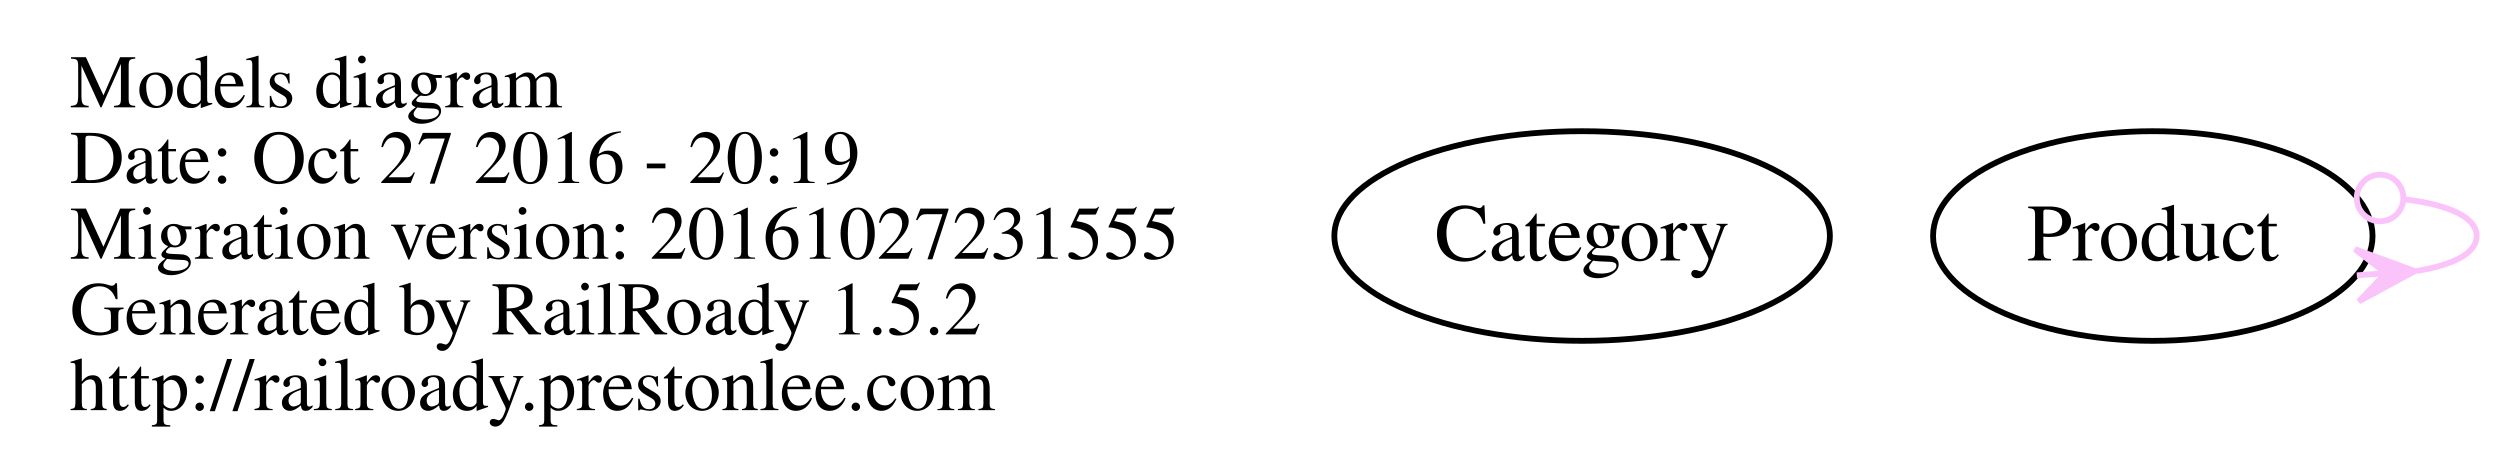
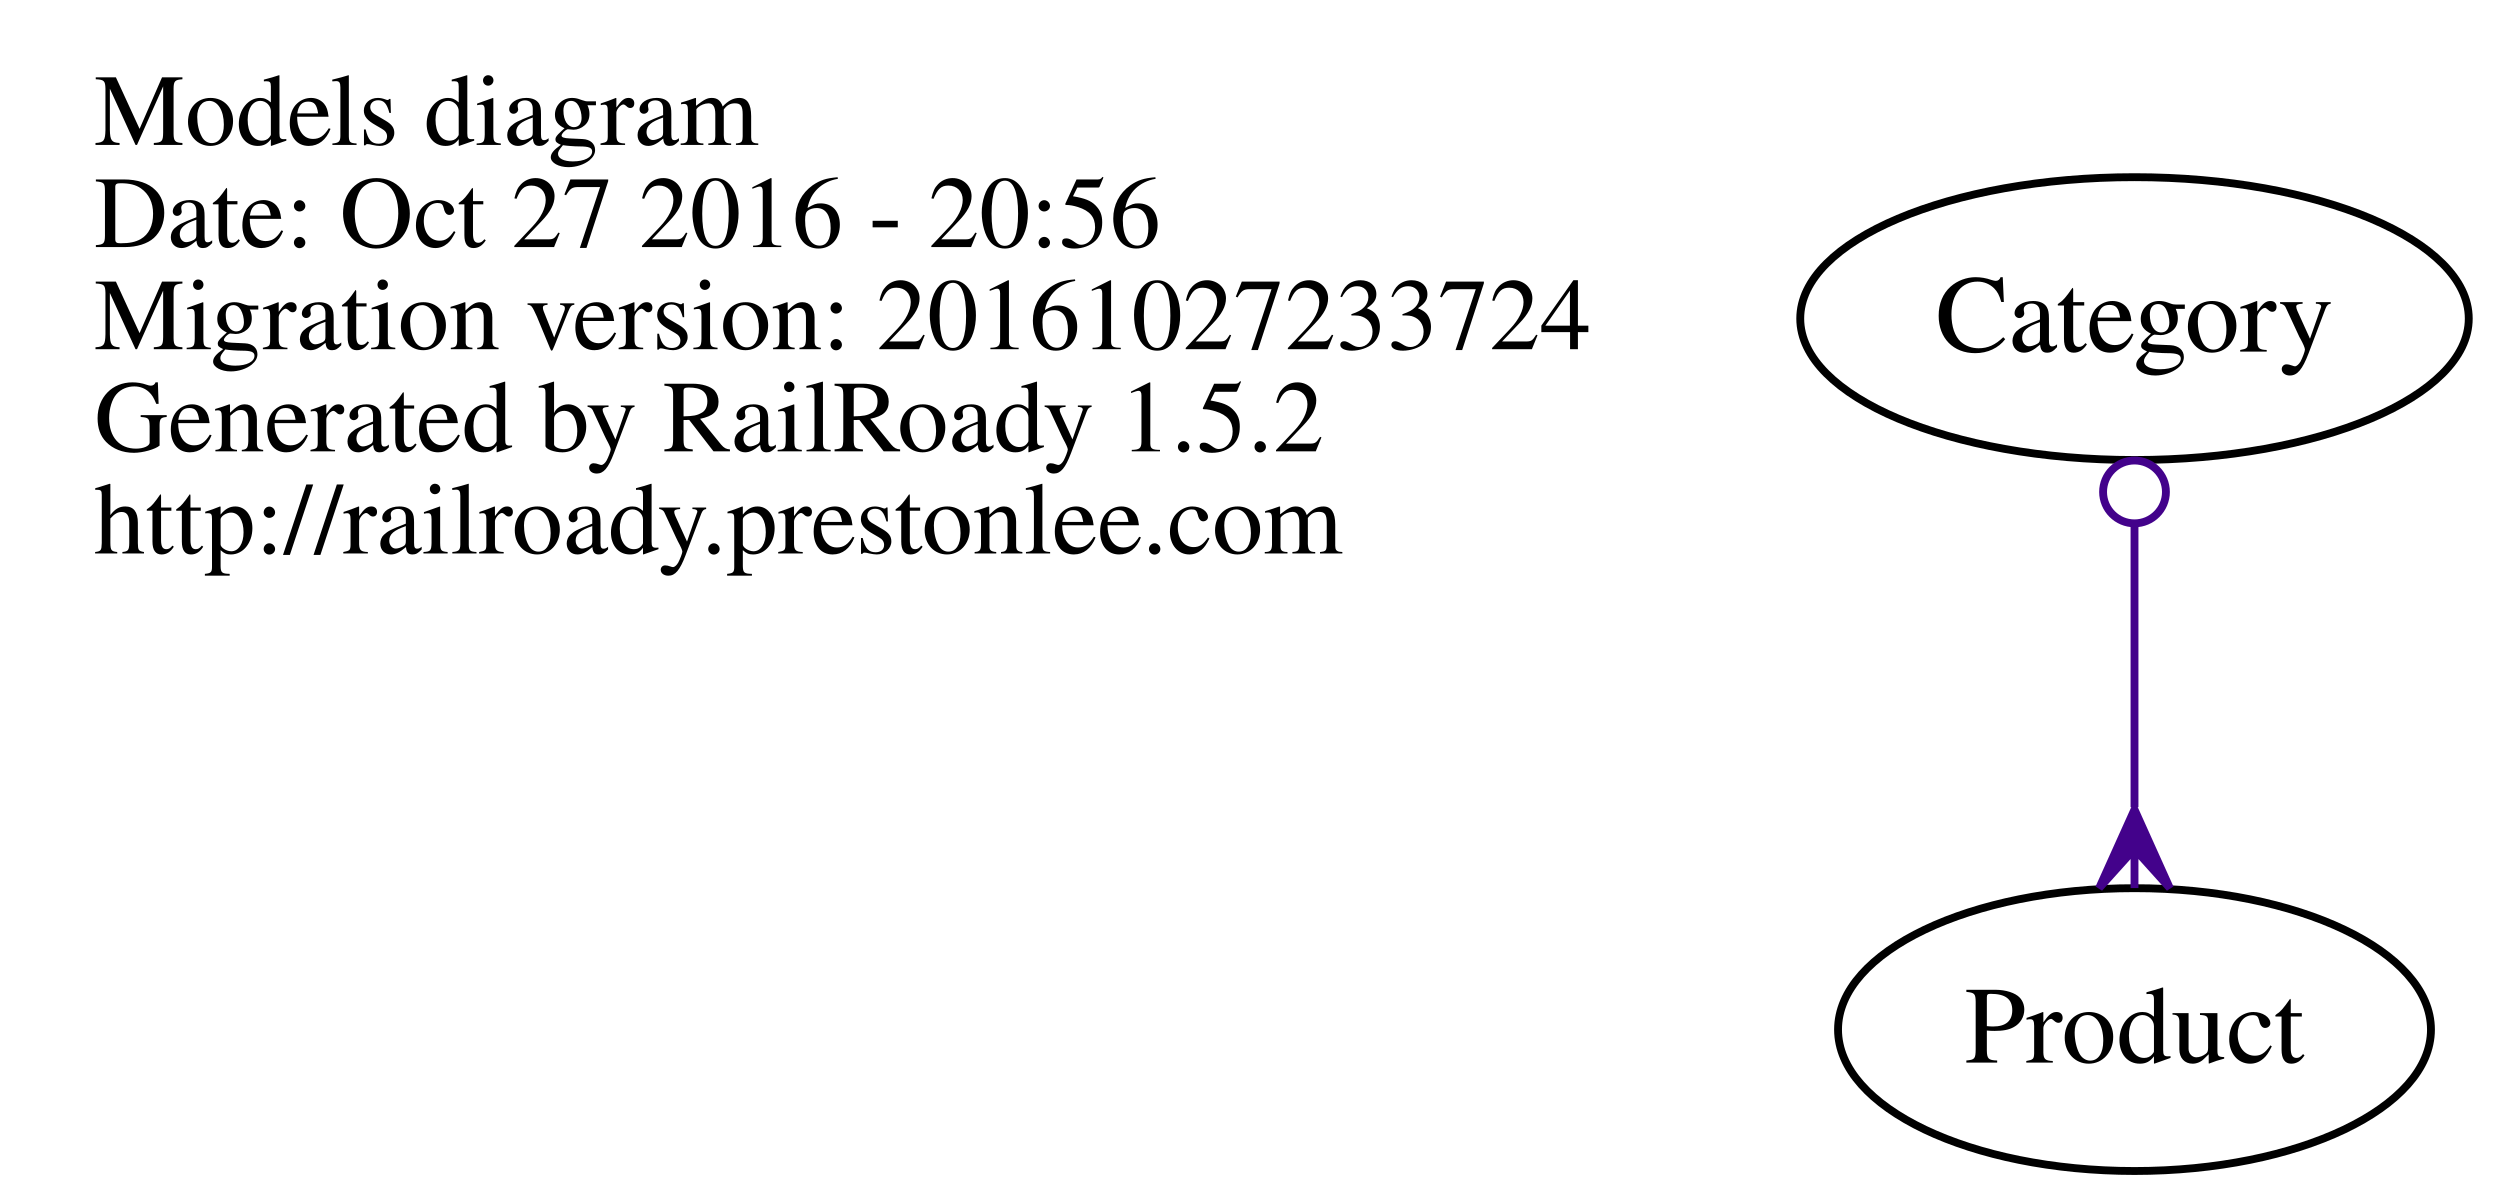
- <svg xmlns="http://www.w3.org/2000/svg" width="429pt" height="81pt" viewBox="0.00 0.00 429.31 81.00">
-   <g id="graph0" class="graph" transform="scale(1 1) rotate(0) translate(4 77)">
-     <polygon fill="none" stroke="none" points="-4,4 -4,-77 425.305,-77 425.305,4 -4,4" />
+ <svg xmlns="http://www.w3.org/2000/svg" width="318pt" height="153pt" viewBox="0.00 0.00 318.21 153.00">
+   <g id="graph0" class="graph" transform="scale(1 1) rotate(0) translate(4 149)">
+     <polygon fill="none" stroke="none" points="-4,4 -4,-149 314.211,-149 314.211,4 -4,4" />
    <g id="node1" class="node">
-       <text text-anchor="start" x="8" y="-58.6" font-family="Times,serif" font-size="13.00">Models diagram</text>
-       <text text-anchor="start" x="8" y="-45.6" font-family="Times,serif" font-size="13.00">Date: Oct 27 2016 - 20:19</text>
-       <text text-anchor="start" x="8" y="-32.6" font-family="Times,serif" font-size="13.00">Migration version: 20161027231555</text>
-       <text text-anchor="start" x="8" y="-19.6" font-family="Times,serif" font-size="13.00">Generated by RailRoady 1.5.2</text>
-       <text text-anchor="start" x="8" y="-6.6" font-family="Times,serif" font-size="13.00">http://railroady.prestonlee.com</text>
+       <text text-anchor="start" x="8" y="-130.6" font-family="Times,serif" font-size="13.00">Models diagram</text>
+       <text text-anchor="start" x="8" y="-117.6" font-family="Times,serif" font-size="13.00">Date: Oct 27 2016 - 20:56</text>
+       <text text-anchor="start" x="8" y="-104.6" font-family="Times,serif" font-size="13.00">Migration version: 20161027233724</text>
+       <text text-anchor="start" x="8" y="-91.6" font-family="Times,serif" font-size="13.00">Generated by RailRoady 1.5.2</text>
+       <text text-anchor="start" x="8" y="-78.6" font-family="Times,serif" font-size="13.00">http://railroady.prestonlee.com</text>
    </g>
    <g id="node2" class="node">
-       <ellipse fill="none" stroke="black" cx="267.688" cy="-36.5" rx="42.546" ry="18" />
-       <text text-anchor="middle" x="267.688" y="-32.3" font-family="Times,serif" font-size="14.00">Category</text>
+       <ellipse fill="none" stroke="black" cx="267.688" cy="-108.5" rx="42.546" ry="18" />
+       <text text-anchor="middle" x="267.688" y="-104.3" font-family="Times,serif" font-size="14.00">Category</text>
    </g>
    <g id="node3" class="node">
-       <ellipse fill="none" stroke="black" cx="365.688" cy="-36.5" rx="37.735" ry="18" />
-       <text text-anchor="middle" x="365.688" y="-32.3" font-family="Times,serif" font-size="14.00">Product</text>
+       <ellipse fill="none" stroke="black" cx="267.688" cy="-18" rx="37.735" ry="18" />
+       <text text-anchor="middle" x="267.688" y="-13.8" font-family="Times,serif" font-size="14.00">Product</text>
    </g>
    <g id="edge1" class="edge">
-       <path fill="none" stroke="#fac3fa" d="M408.771,-42.808C416.172,-41.951 421.305,-39.849 421.305,-36.5 421.305,-33.5 417.186,-31.5 411.007,-30.5" />
-       <ellipse fill="none" stroke="#fac3fa" cx="404.714" cy="-43.031" rx="4" ry="4" />
-       <polygon fill="#fac3fa" stroke="#fac3fa" points="410.693,-30.477 401.047,-25.262 405.707,-30.114 400.72,-29.75 400.72,-29.75 400.72,-29.75 405.707,-30.114 400.393,-34.239 410.693,-30.477 410.693,-30.477" />
+       <path fill="none" stroke="#43028b" d="M267.688,-82.189C267.688,-70.971 267.688,-57.752 267.688,-46.311" />
+       <ellipse fill="none" stroke="#43028b" cx="267.688" cy="-86.436" rx="4" ry="4" />
+       <polygon fill="#43028b" stroke="#43028b" points="267.688,-46.011 272.188,-36.011 267.688,-41.011 267.688,-36.011 267.688,-36.011 267.688,-36.011 267.688,-41.011 263.188,-36.011 267.688,-46.011 267.688,-46.011" />
    </g>
  </g>
</svg>
